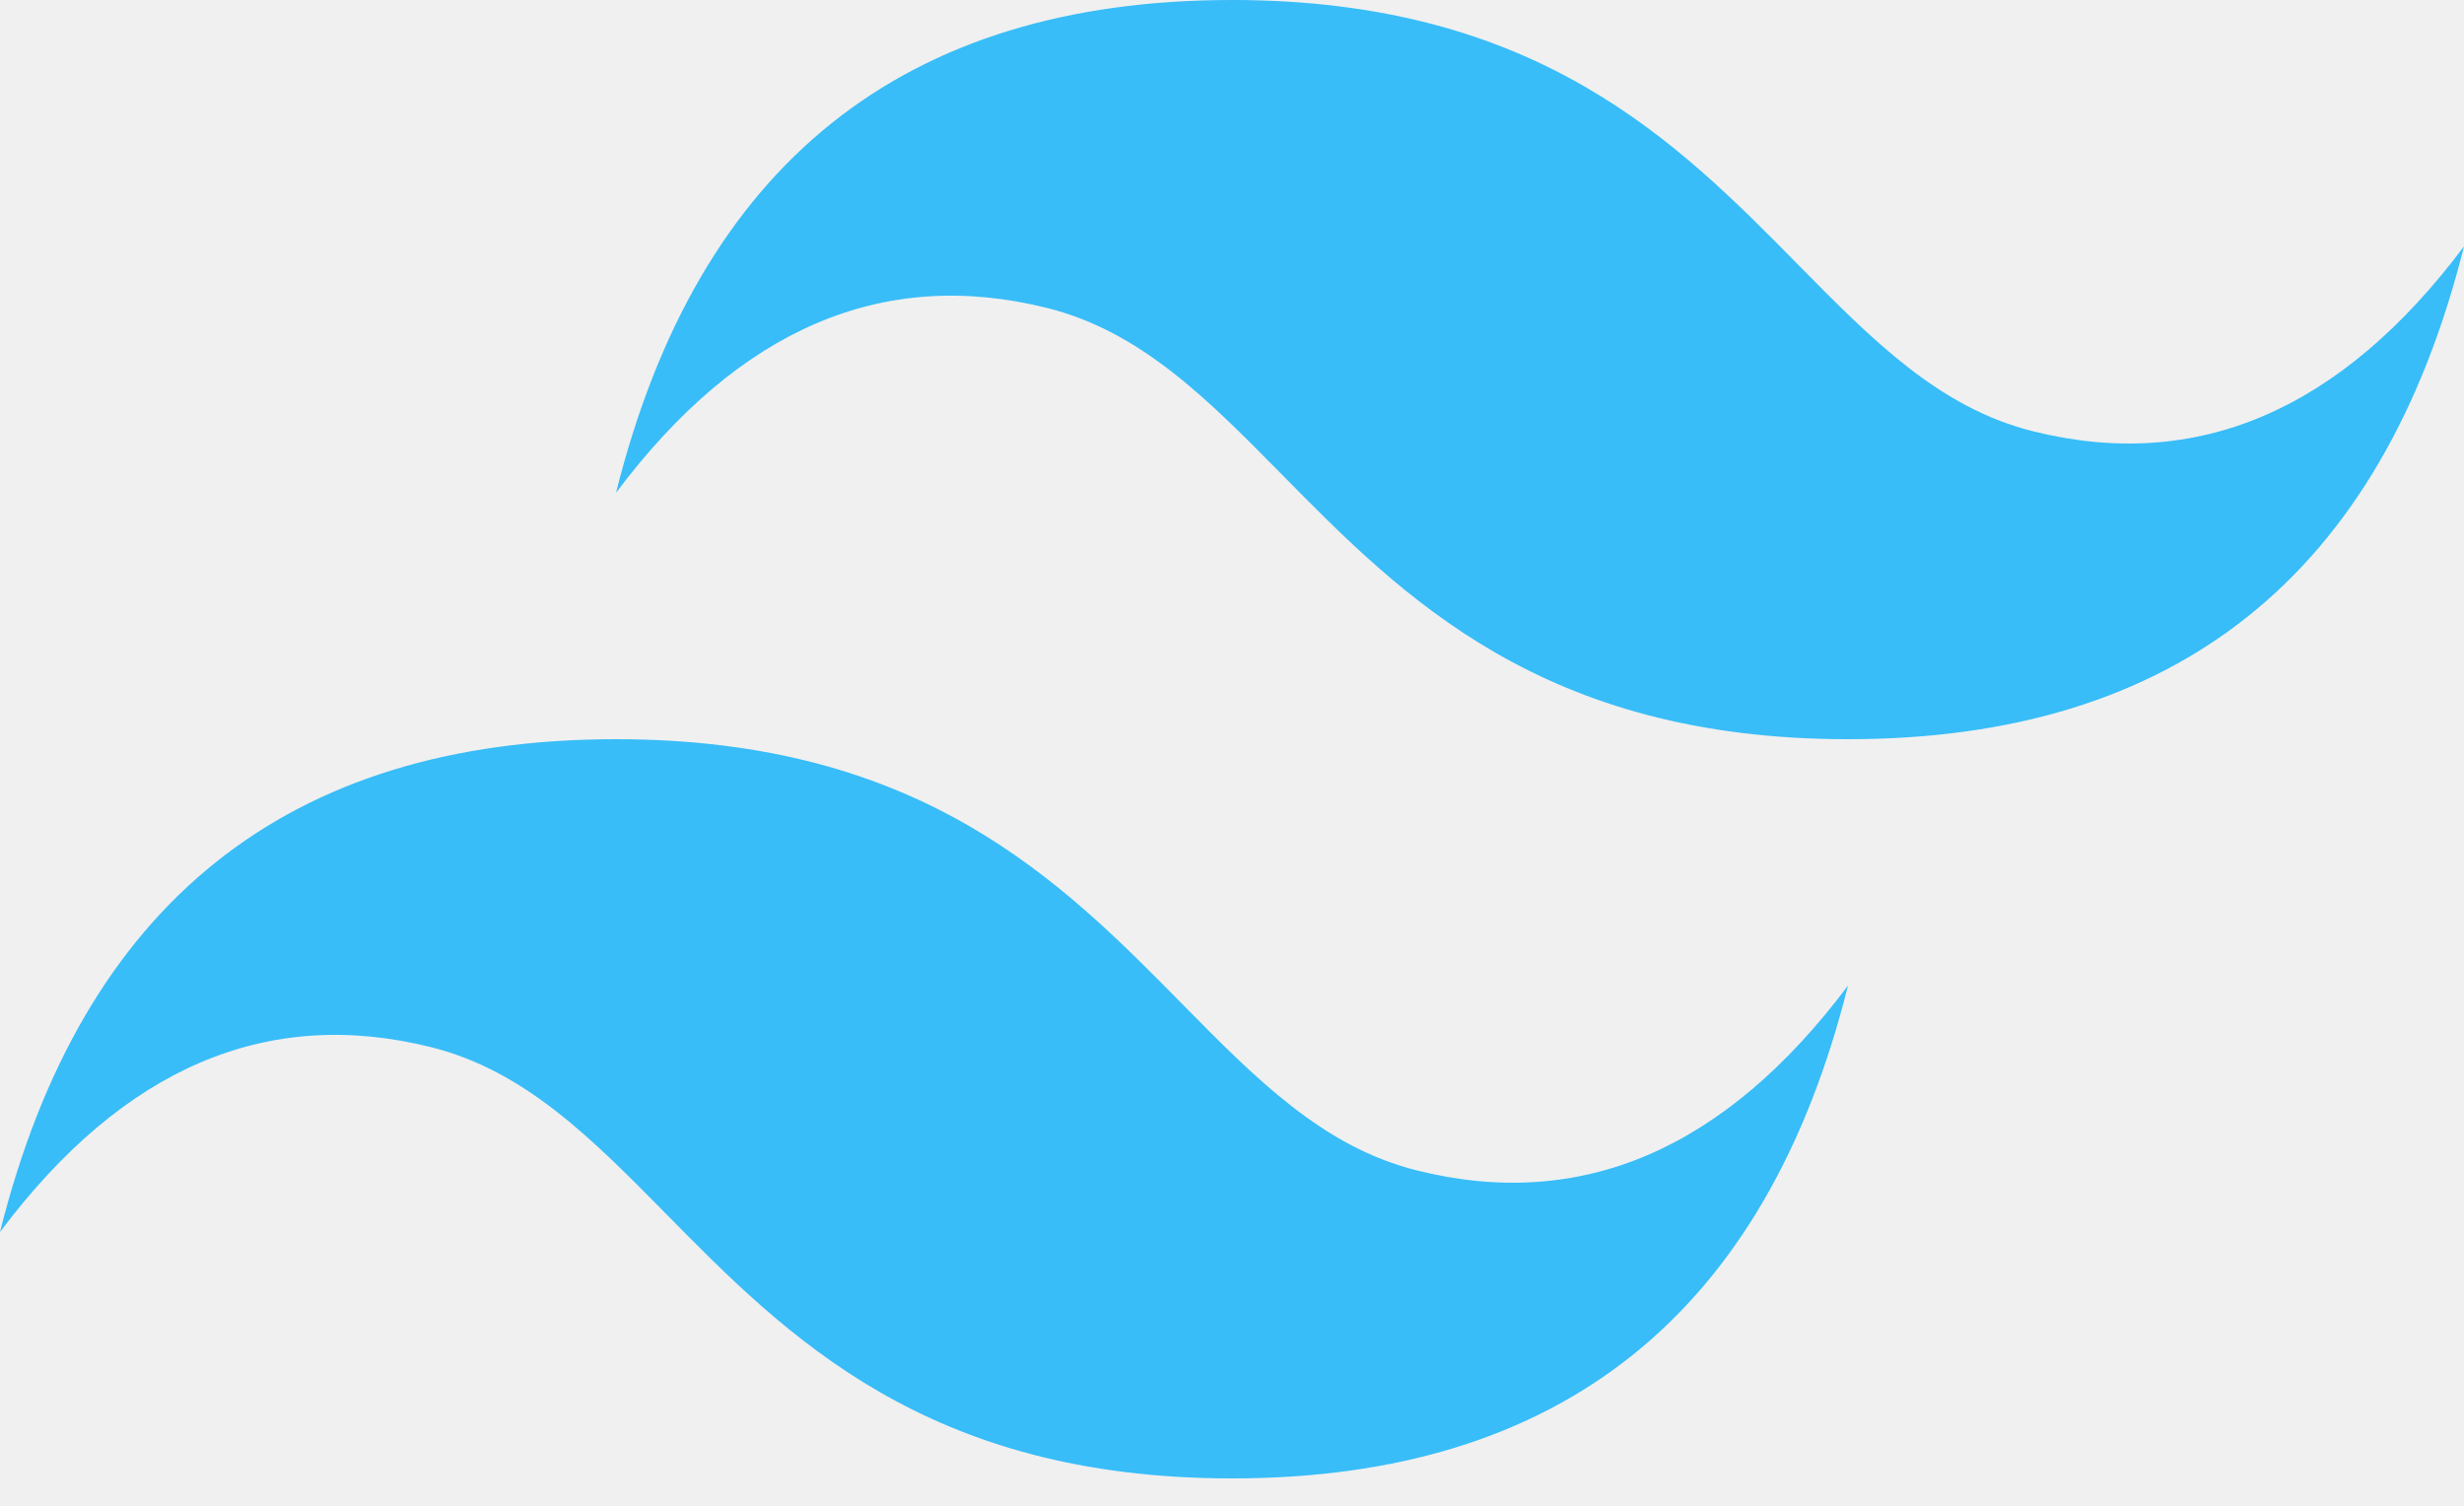
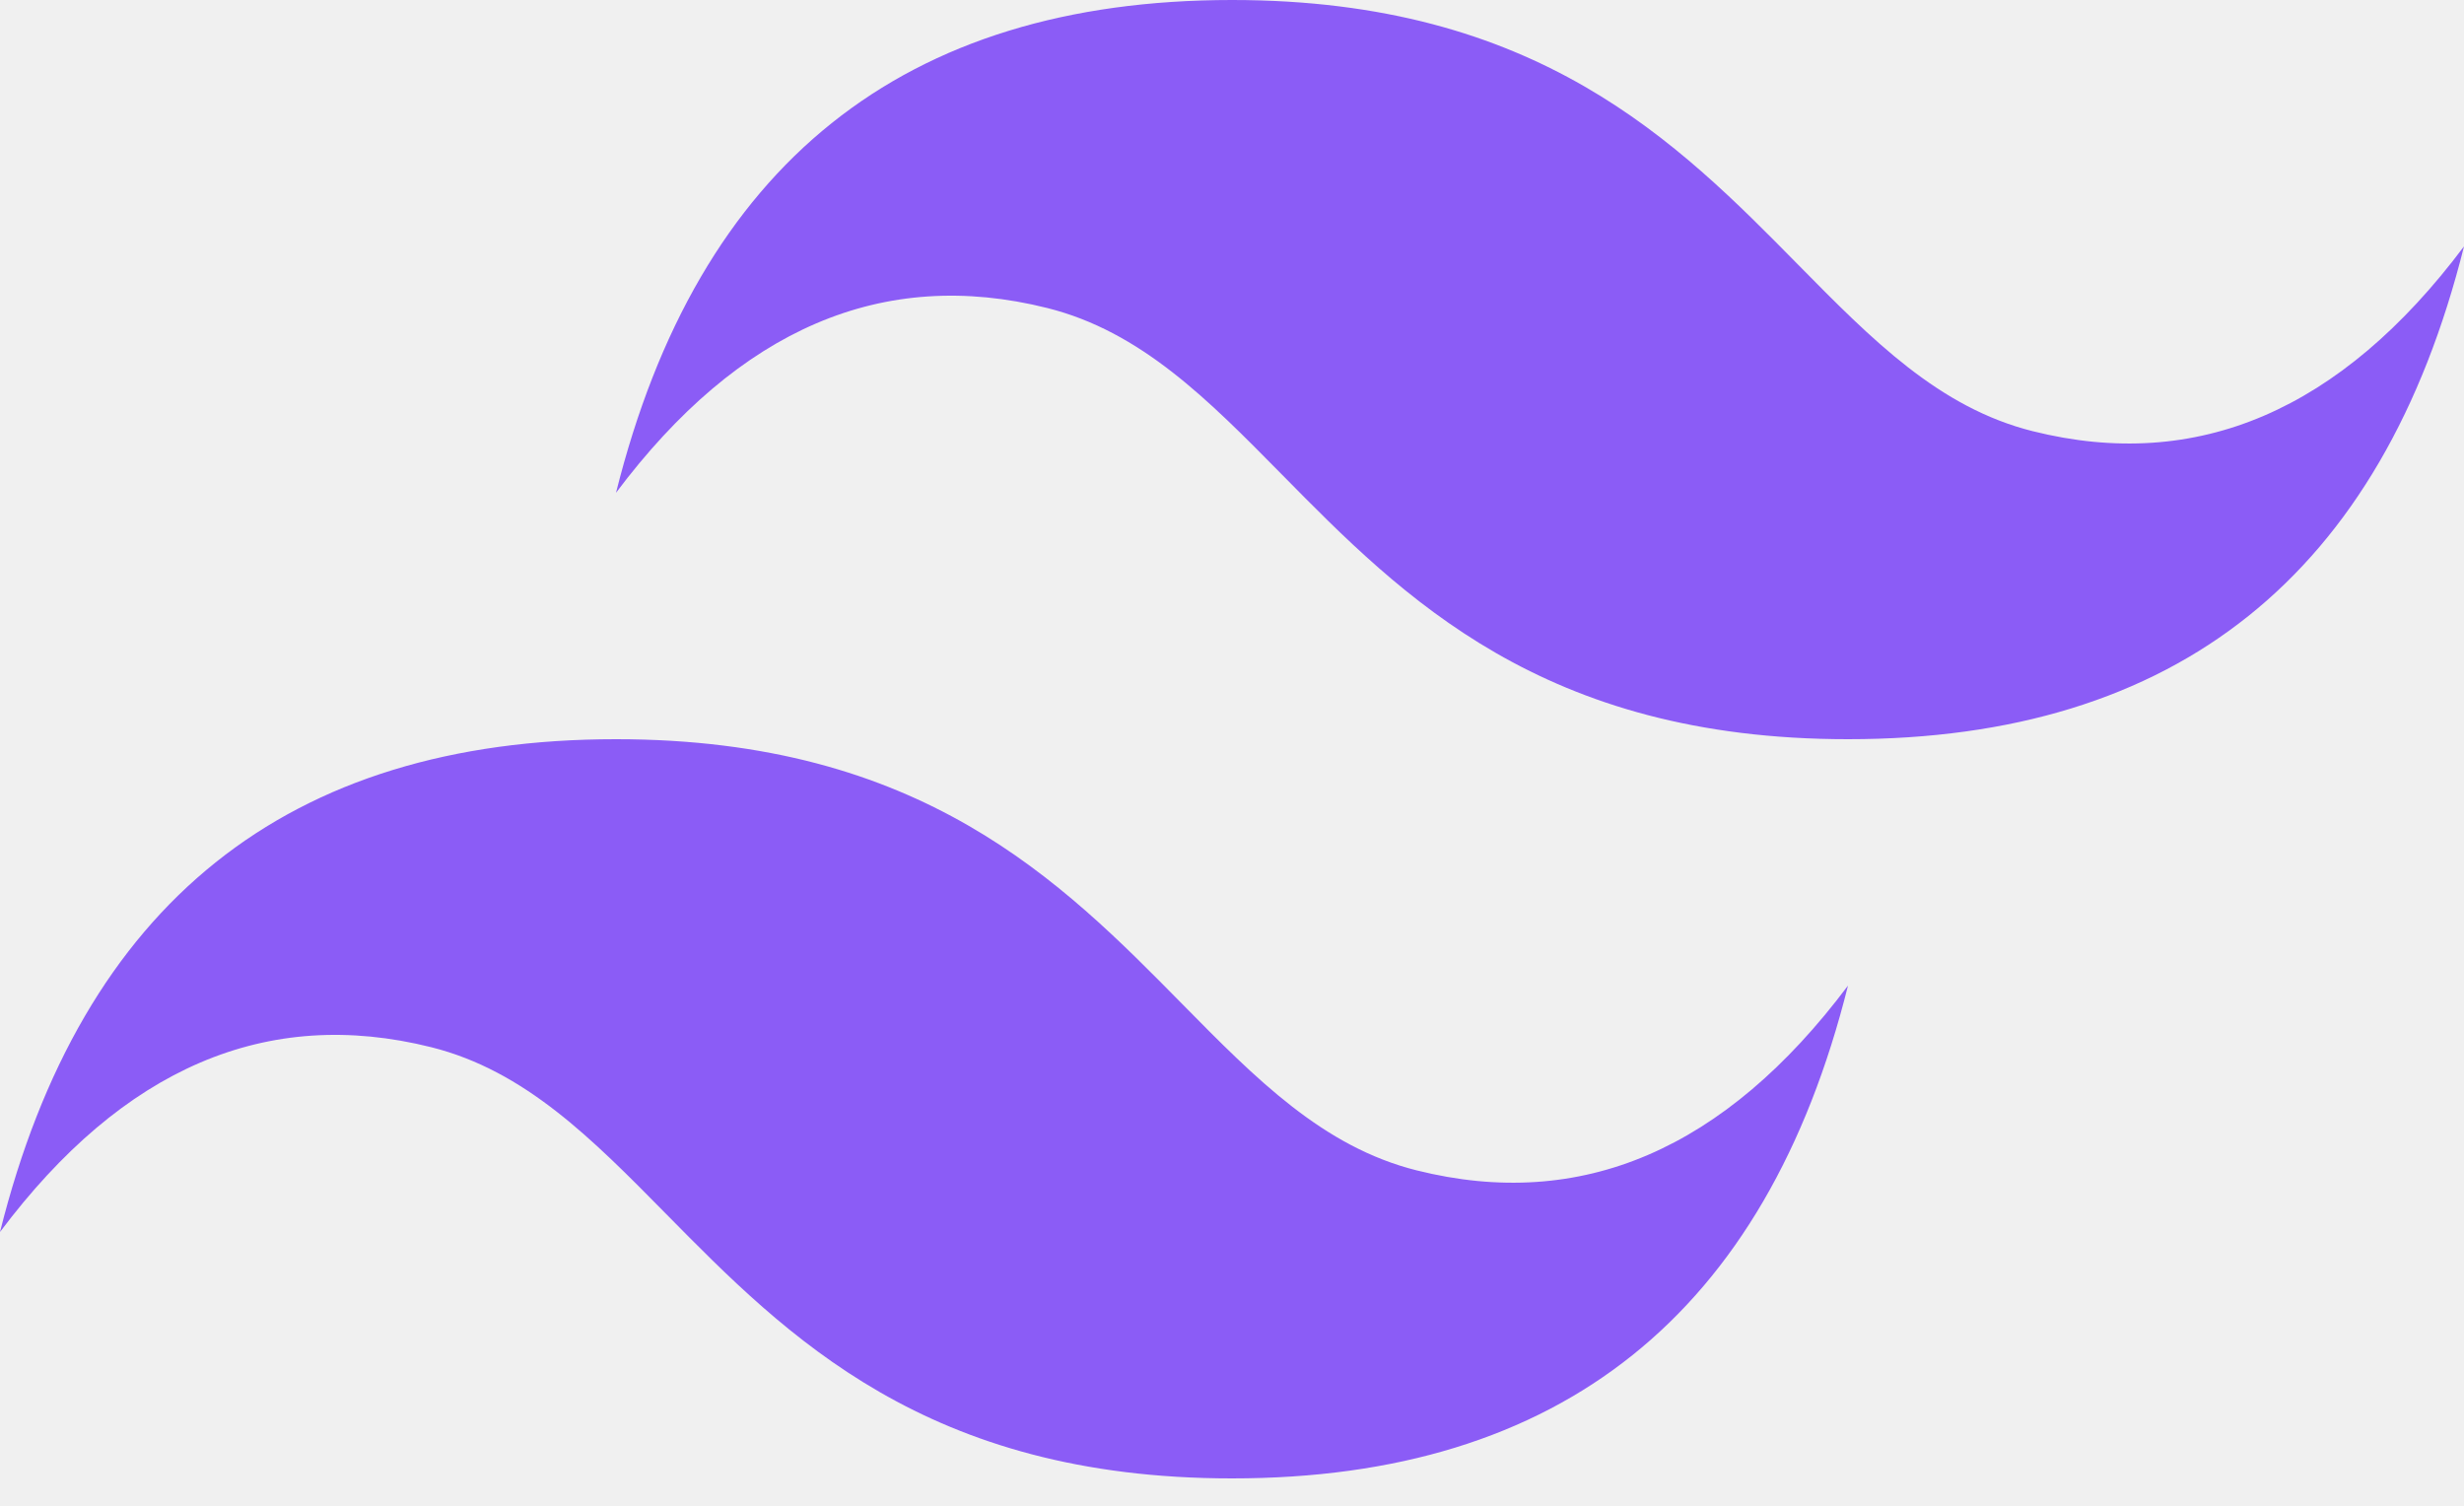
<svg xmlns="http://www.w3.org/2000/svg" fill="none" viewBox="0 0 54 33">
  <g clip-path="url(#prefix__clip0)">
-     <path fill="#38bdf8" fill-rule="evenodd" d="M27 0c-7.2 0-11.7 3.6-13.5 10.8 2.7-3.6 5.85-4.95 9.45-4.05 2.054.513 3.522 2.004 5.147 3.653C30.744 13.09 33.808 16.2 40.5 16.2c7.2 0 11.7-3.6 13.5-10.8-2.7 3.6-5.85 4.95-9.45 4.05-2.054-.513-3.522-2.004-5.147-3.653C36.756 3.11 33.692 0 27 0zM13.5 16.2C6.3 16.2 1.8 19.8 0 27c2.7-3.6 5.85-4.95 9.45-4.05 2.054.514 3.522 2.004 5.147 3.653C17.244 29.29 20.308 32.4 27 32.4c7.2 0 11.7-3.6 13.5-10.8-2.7 3.6-5.85 4.95-9.45 4.05-2.054-.513-3.522-2.004-5.147-3.653C23.256 19.31 20.192 16.2 13.5 16.2z" clip-rule="evenodd" />
+     <path fill="#8b5cf6" fill-rule="evenodd" d="M27 0c-7.2 0-11.7 3.6-13.5 10.8 2.7-3.6 5.85-4.95 9.45-4.05 2.054.513 3.522 2.004 5.147 3.653C30.744 13.09 33.808 16.2 40.5 16.2c7.2 0 11.7-3.6 13.5-10.8-2.7 3.6-5.85 4.95-9.45 4.05-2.054-.513-3.522-2.004-5.147-3.653C36.756 3.11 33.692 0 27 0zM13.5 16.2C6.3 16.2 1.8 19.8 0 27c2.7-3.6 5.85-4.95 9.45-4.05 2.054.514 3.522 2.004 5.147 3.653C17.244 29.29 20.308 32.4 27 32.4c7.2 0 11.7-3.6 13.5-10.8-2.7 3.6-5.85 4.95-9.45 4.05-2.054-.513-3.522-2.004-5.147-3.653C23.256 19.31 20.192 16.2 13.5 16.2z" clip-rule="evenodd" />
  </g>
  <defs>
    <clipPath id="prefix__clip0">
      <path fill="#fff" d="M0 0h54v32.4H0z" />
    </clipPath>
  </defs>
</svg>
